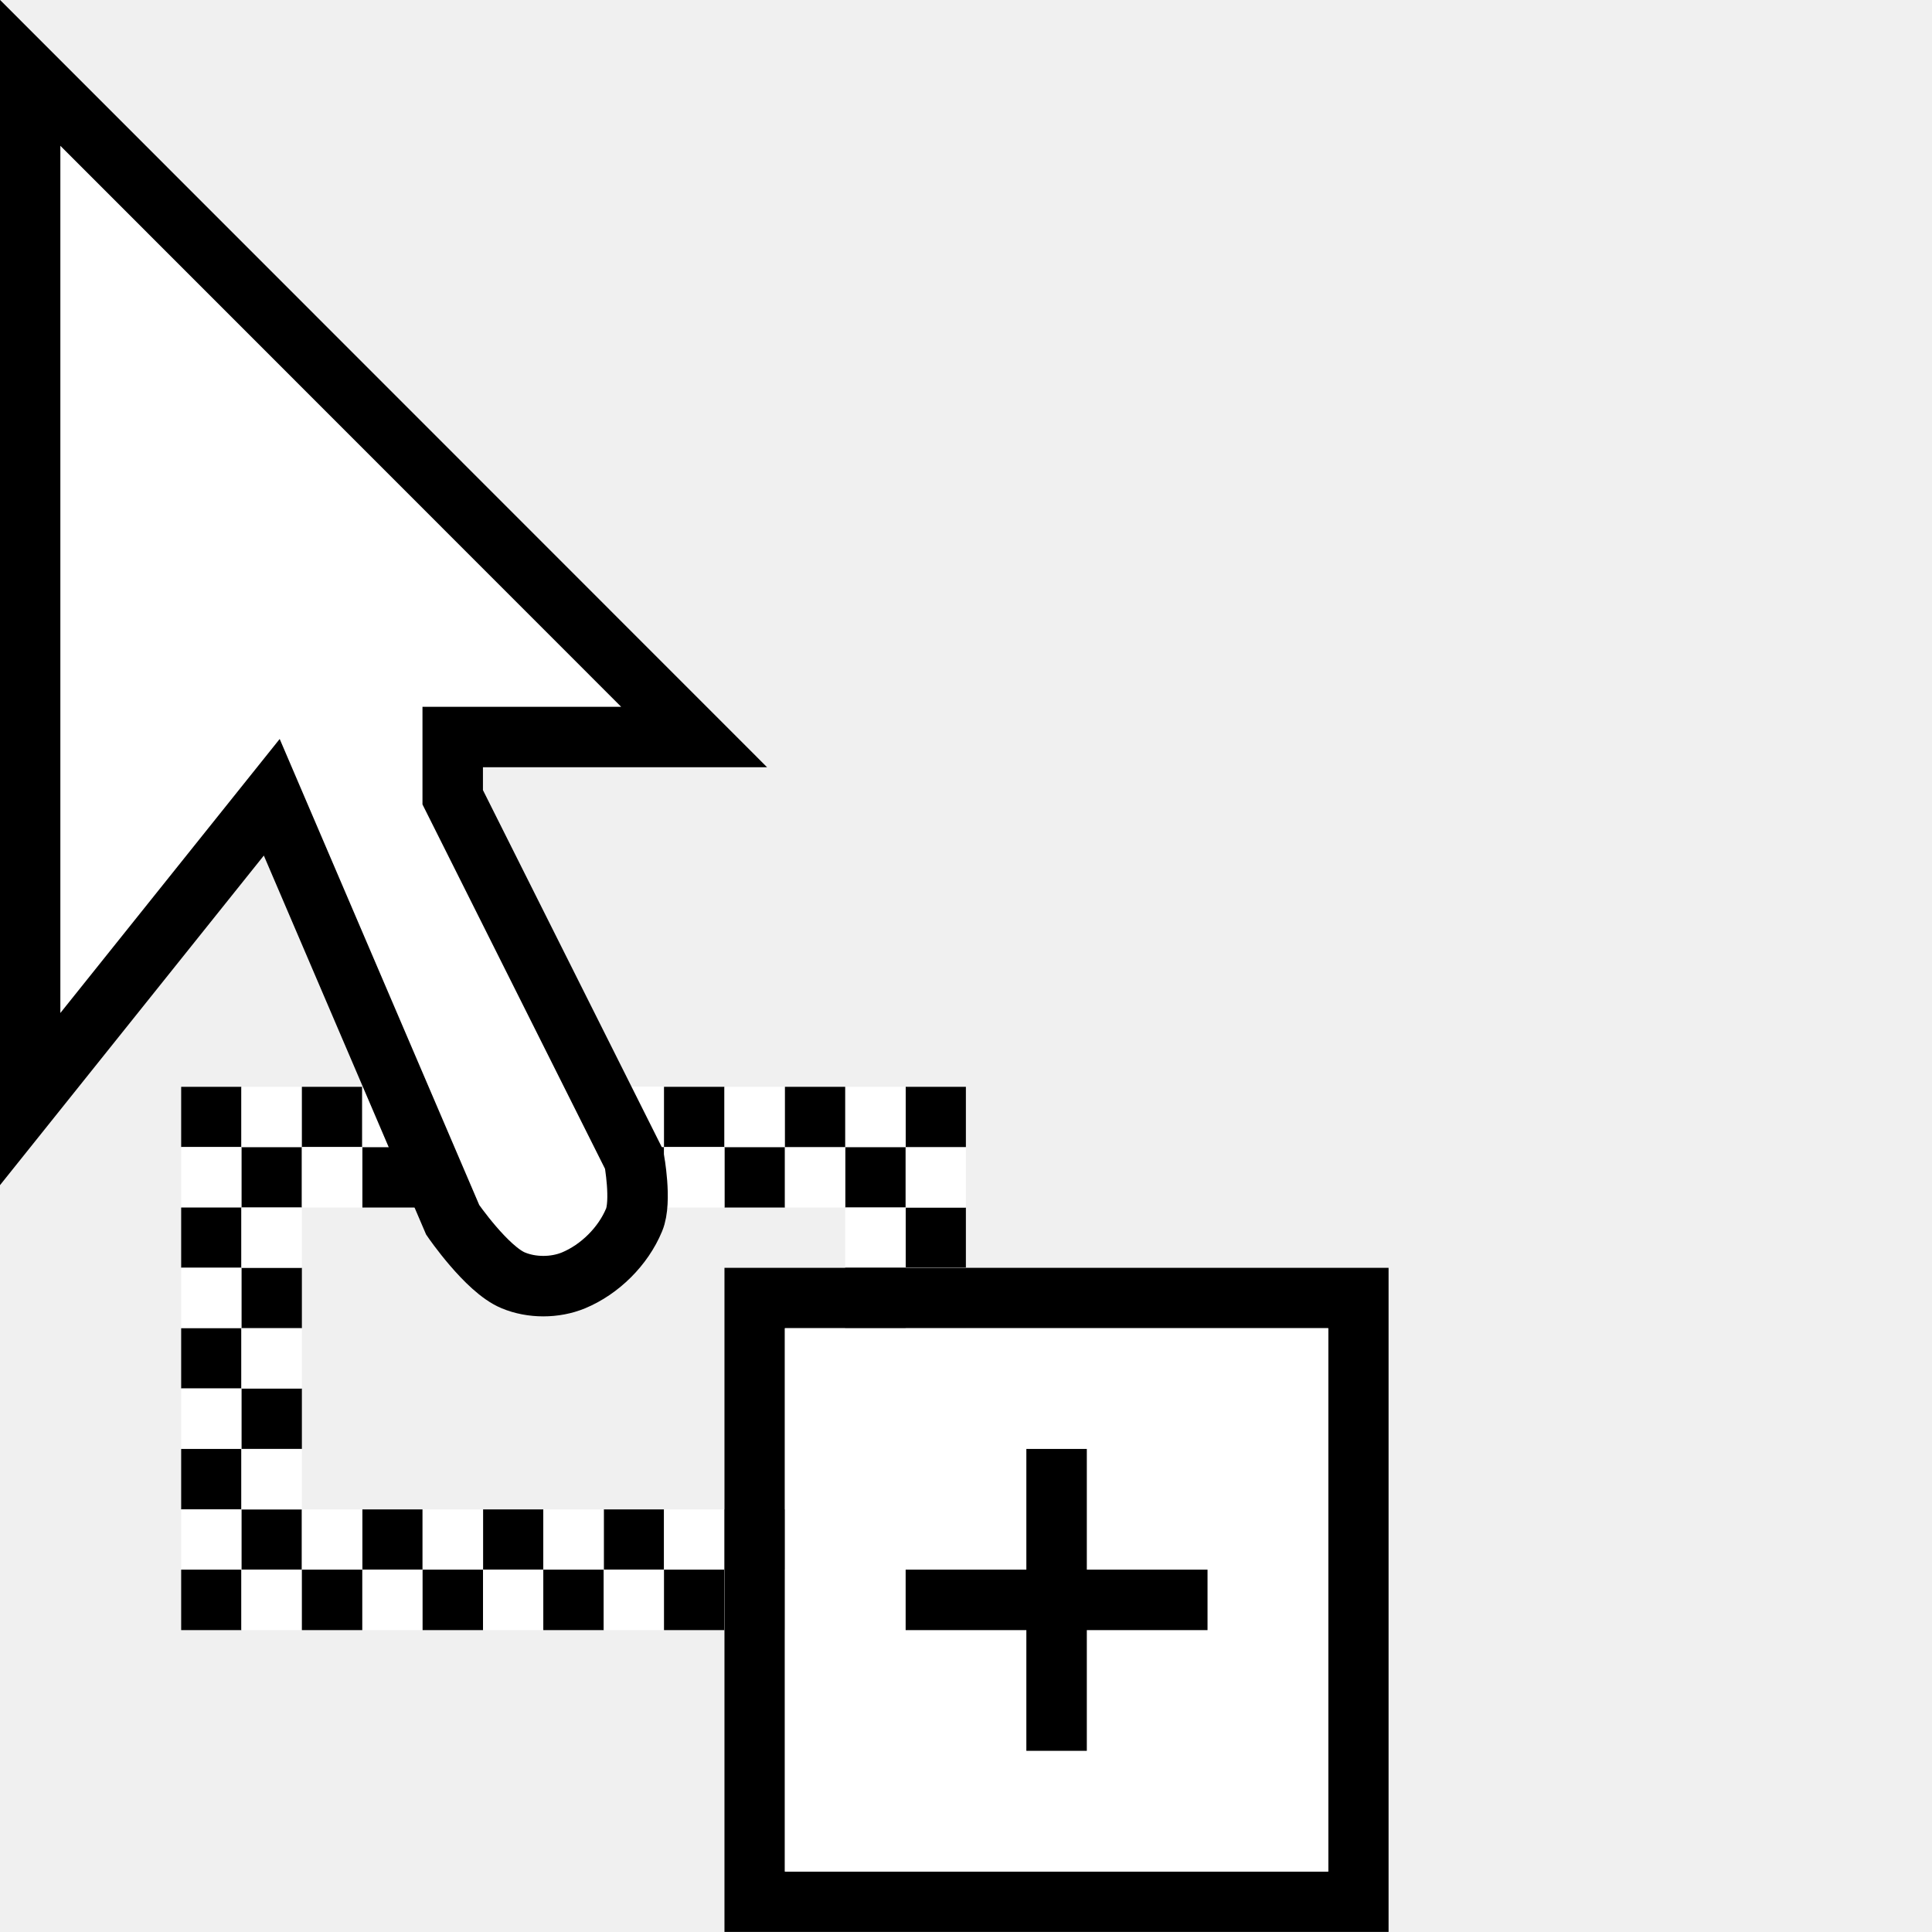
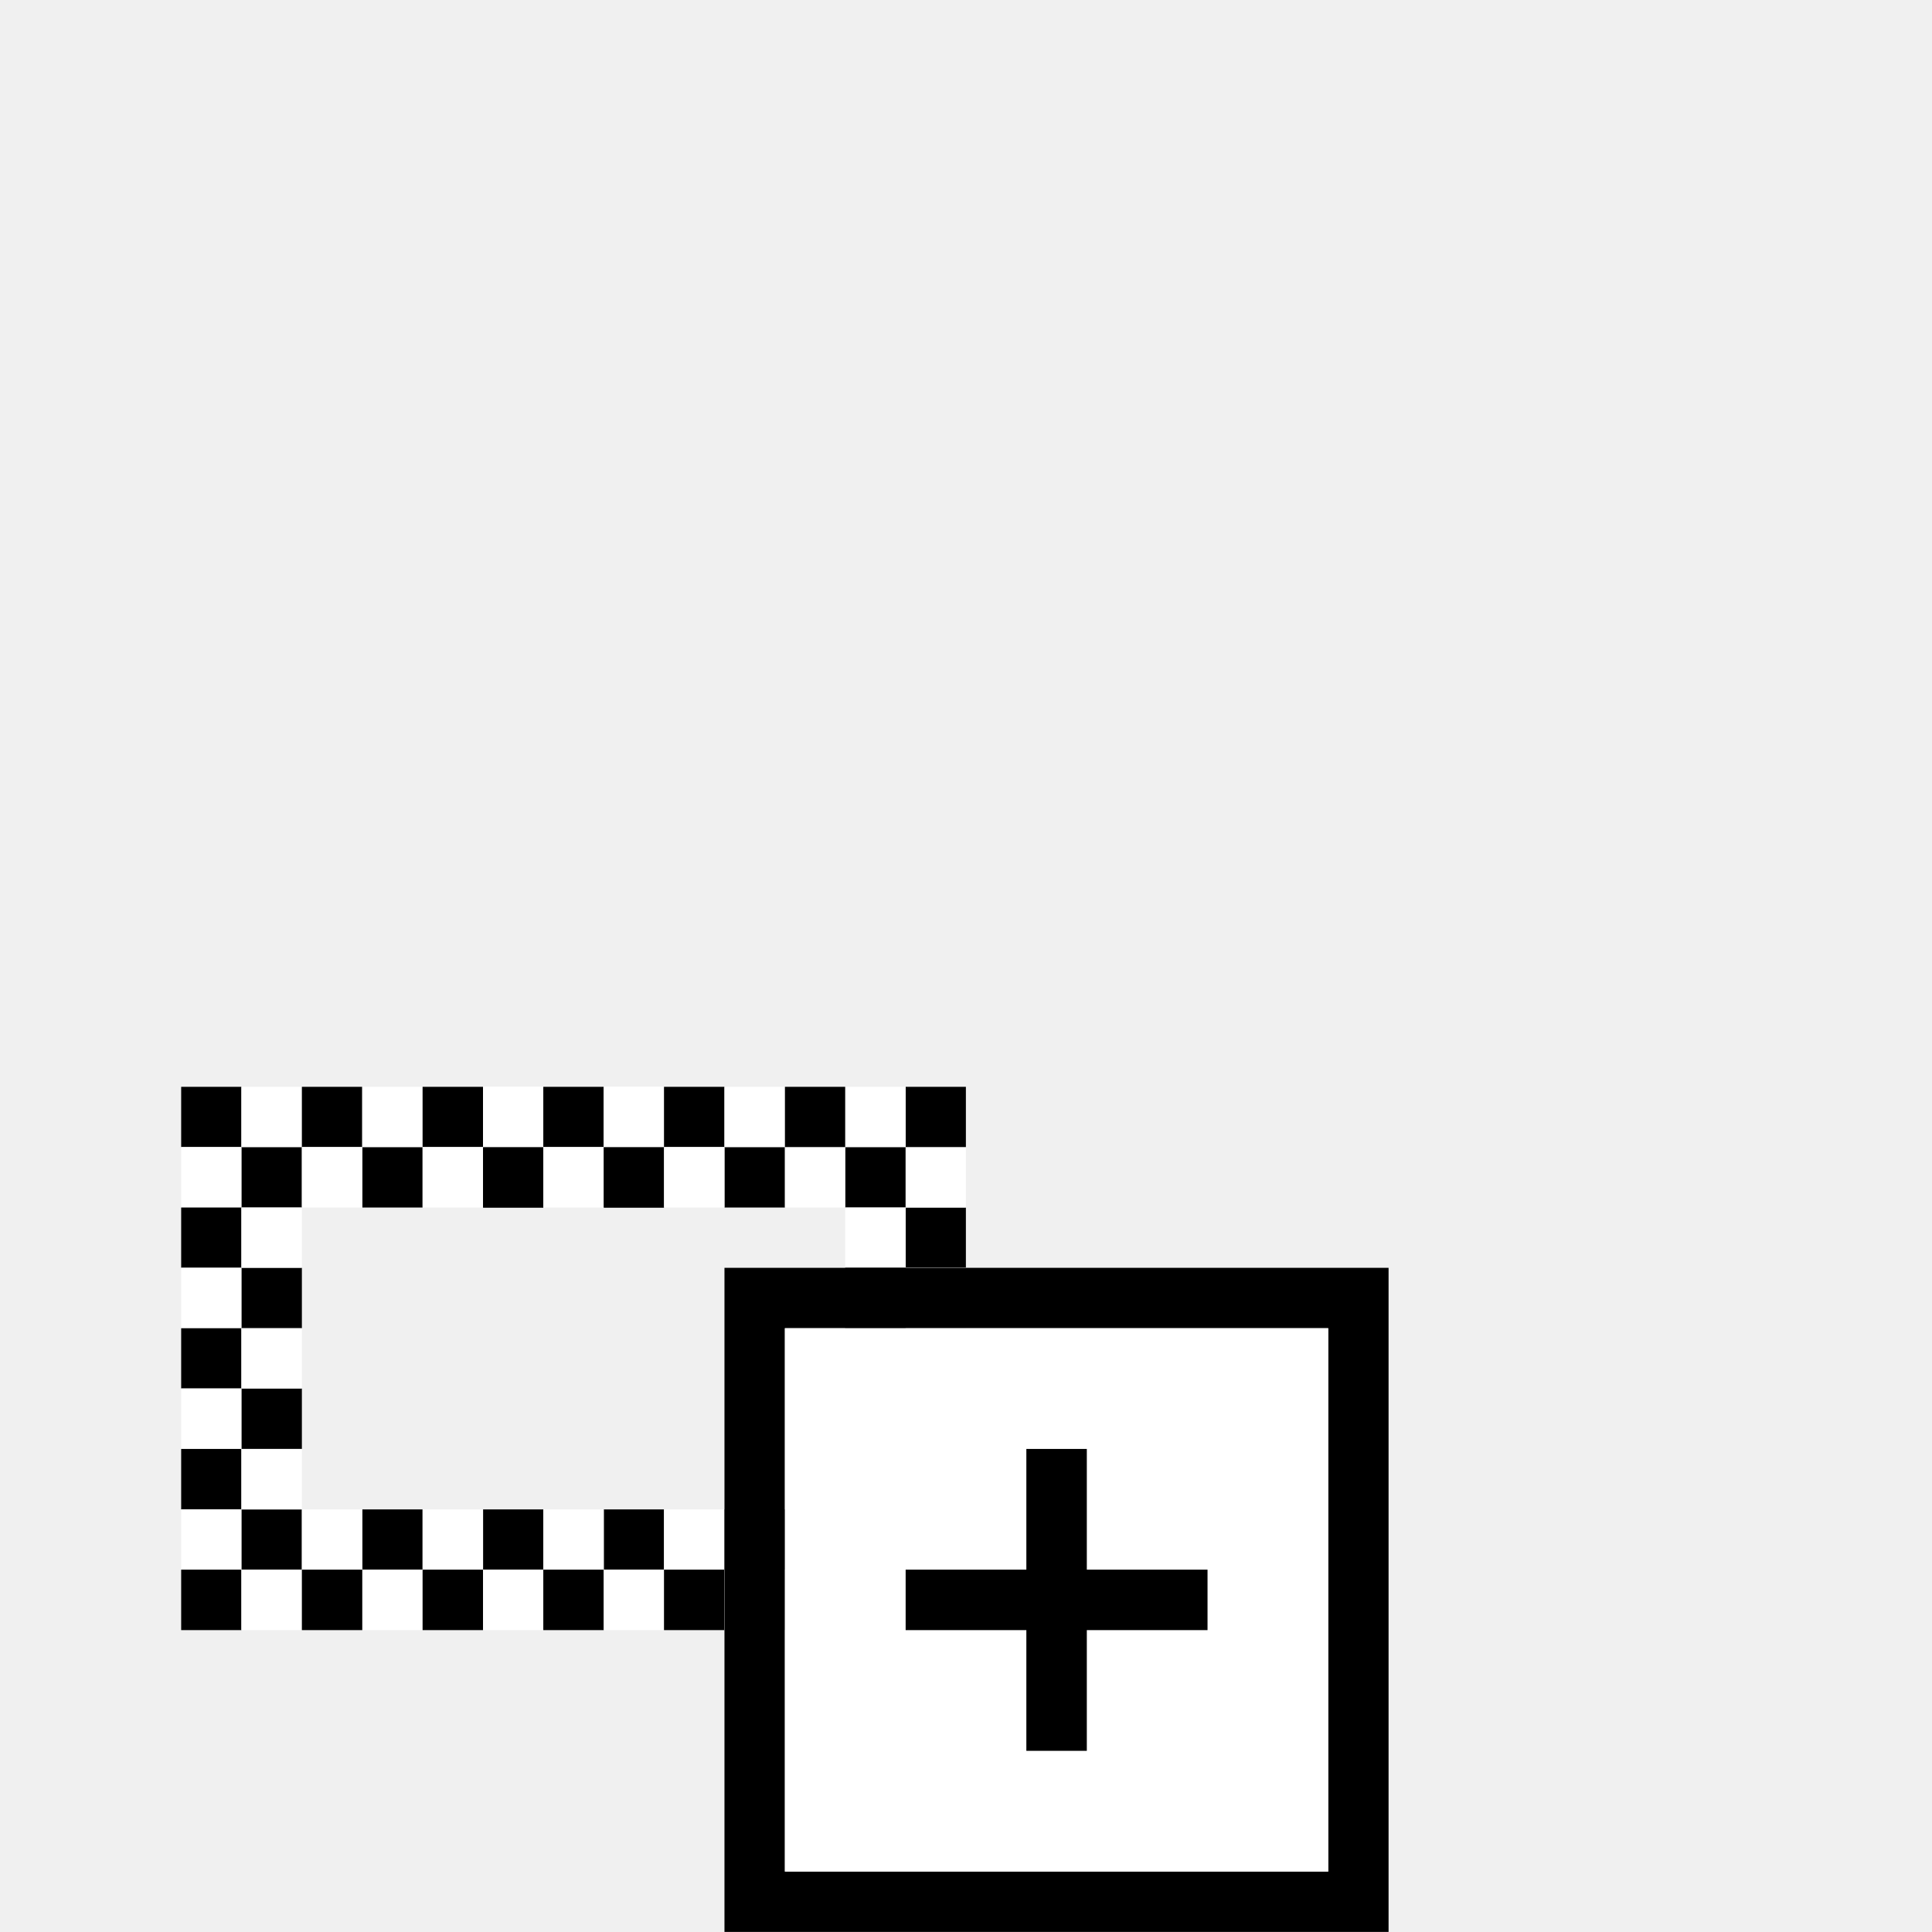
<svg xmlns="http://www.w3.org/2000/svg" xmlns:xlink="http://www.w3.org/1999/xlink" width="32" height="32" viewBox="0 0 8.467 8.467" version="1.1" id="svg5">
  <defs id="defs2">
    <linearGradient id="linearGradient1322">
      <stop style="stop-color:#ffffff;stop-opacity:1" offset="0" id="stop1320" />
      <stop style="stop-color:#f6f5c9;stop-opacity:1" offset="1" id="stop1318" />
    </linearGradient>
    <radialGradient xlink:href="#linearGradient1322" id="radialGradient1324" cx="3.417" cy="2.831" fx="3.417" fy="2.831" r="1.813" gradientTransform="matrix(0.9882937,-0.0027821,0.00324349,1.152173,-1.699548,-0.6246013)" gradientUnits="userSpaceOnUse" />
  </defs>
  <g id="layer1" style="display:inline">
    <path style="fill:#000000;fill-opacity:1;stroke:none;stroke-width:0.265px;stroke-linecap:butt;stroke-linejoin:miter;stroke-opacity:1" d="M 0.794,4.763 V 5.027 H 1.058 V 4.763 Z" id="path3804" />
    <path style="fill:#000000;fill-opacity:1;stroke:none;stroke-width:0.265px;stroke-linecap:butt;stroke-linejoin:miter;stroke-opacity:1" d="M 1.058,5.027 V 5.292 H 1.323 V 5.027 Z" id="path3804-3" />
    <path style="fill:#ffffff;fill-opacity:1;stroke:none;stroke-width:0.265px;stroke-linecap:butt;stroke-linejoin:miter;stroke-opacity:1" d="M 1.058,4.763 V 5.027 H 1.323 V 4.763 Z" id="path3804-6" />
    <path style="fill:#ffffff;fill-opacity:1;stroke:none;stroke-width:0.265px;stroke-linecap:butt;stroke-linejoin:miter;stroke-opacity:1" d="M 0.794,5.027 V 5.292 H 1.058 V 5.027 Z" id="path3804-6-7" />
    <path style="fill:#000000;fill-opacity:1;stroke:none;stroke-width:0.265px;stroke-linecap:butt;stroke-linejoin:miter;stroke-opacity:1" d="M 1.323,4.763 V 5.027 H 1.587 V 4.763 Z" id="path3804-5" />
    <path style="fill:#000000;fill-opacity:1;stroke:none;stroke-width:0.265px;stroke-linecap:butt;stroke-linejoin:miter;stroke-opacity:1" d="M 1.588,5.027 V 5.292 H 1.852 V 5.027 Z" id="path3804-3-3" />
    <path style="fill:#ffffff;fill-opacity:1;stroke:none;stroke-width:0.265px;stroke-linecap:butt;stroke-linejoin:miter;stroke-opacity:1" d="M 1.588,4.763 V 5.027 H 1.852 V 4.763 Z" id="path3804-6-5" />
    <path style="fill:#ffffff;fill-opacity:1;stroke:none;stroke-width:0.265px;stroke-linecap:butt;stroke-linejoin:miter;stroke-opacity:1" d="M 1.323,5.027 V 5.292 H 1.587 V 5.027 Z" id="path3804-6-7-6" />
    <path style="fill:#000000;fill-opacity:1;stroke:none;stroke-width:0.265px;stroke-linecap:butt;stroke-linejoin:miter;stroke-opacity:1" d="M 1.852,4.763 V 5.027 H 2.117 V 4.763 Z" id="path3804-2" />
    <path style="fill:#000000;fill-opacity:1;stroke:none;stroke-width:0.265px;stroke-linecap:butt;stroke-linejoin:miter;stroke-opacity:1" d="M 2.117,5.027 V 5.292 H 2.381 V 5.027 Z" id="path3804-3-9" />
    <path style="fill:#ffffff;fill-opacity:1;stroke:none;stroke-width:0.265px;stroke-linecap:butt;stroke-linejoin:miter;stroke-opacity:1" d="M 2.117,4.763 V 5.027 H 2.381 V 4.763 Z" id="path3804-6-1" />
    <path style="fill:#ffffff;fill-opacity:1;stroke:none;stroke-width:0.265px;stroke-linecap:butt;stroke-linejoin:miter;stroke-opacity:1" d="M 1.852,5.027 V 5.292 H 2.117 V 5.027 Z" id="path3804-6-7-2" />
    <path style="fill:#000000;fill-opacity:1;stroke:none;stroke-width:0.265px;stroke-linecap:butt;stroke-linejoin:miter;stroke-opacity:1" d="M 0.794,5.292 V 5.556 H 1.058 V 5.292 Z" id="path3804-7" />
    <path style="fill:#000000;fill-opacity:1;stroke:none;stroke-width:0.265px;stroke-linecap:butt;stroke-linejoin:miter;stroke-opacity:1" d="M 1.058,5.556 V 5.821 H 1.323 V 5.556 Z" id="path3804-3-0" />
    <path style="fill:#ffffff;fill-opacity:1;stroke:none;stroke-width:0.265px;stroke-linecap:butt;stroke-linejoin:miter;stroke-opacity:1" d="M 1.058,5.292 V 5.556 H 1.323 V 5.292 Z" id="path3804-6-9" />
    <path style="fill:#ffffff;fill-opacity:1;stroke:none;stroke-width:0.265px;stroke-linecap:butt;stroke-linejoin:miter;stroke-opacity:1" d="M 0.794,5.556 V 5.821 H 1.058 V 5.556 Z" id="path3804-6-7-3" />
    <path style="fill:#000000;fill-opacity:1;stroke:none;stroke-width:0.265px;stroke-linecap:butt;stroke-linejoin:miter;stroke-opacity:1" d="M 0.794,5.821 V 6.085 H 1.058 V 5.821 Z" id="path3804-7-6" />
    <path style="fill:#000000;fill-opacity:1;stroke:none;stroke-width:0.265px;stroke-linecap:butt;stroke-linejoin:miter;stroke-opacity:1" d="M 1.058,6.085 V 6.35 H 1.323 V 6.085 Z" id="path3804-3-0-1" />
    <path style="fill:#ffffff;fill-opacity:1;stroke:none;stroke-width:0.265px;stroke-linecap:butt;stroke-linejoin:miter;stroke-opacity:1" d="M 1.058,5.821 V 6.085 H 1.323 V 5.821 Z" id="path3804-6-9-5" />
    <path style="fill:#ffffff;fill-opacity:1;stroke:none;stroke-width:0.265px;stroke-linecap:butt;stroke-linejoin:miter;stroke-opacity:1" d="M 0.794,6.085 V 6.35 H 1.058 V 6.085 Z" id="path3804-6-7-3-5" />
    <path style="fill:#000000;fill-opacity:1;stroke:none;stroke-width:0.265px;stroke-linecap:butt;stroke-linejoin:miter;stroke-opacity:1" d="M 0.794,6.35 V 6.615 H 1.058 V 6.35 Z" id="path3804-7-4" />
    <path style="fill:#000000;fill-opacity:1;stroke:none;stroke-width:0.265px;stroke-linecap:butt;stroke-linejoin:miter;stroke-opacity:1" d="M 1.058,6.615 V 6.879 H 1.323 V 6.615 Z" id="path3804-3-0-7" />
    <path style="fill:#ffffff;fill-opacity:1;stroke:none;stroke-width:0.265px;stroke-linecap:butt;stroke-linejoin:miter;stroke-opacity:1" d="M 1.058,6.35 V 6.615 H 1.323 V 6.35 Z" id="path3804-6-9-6" />
    <path style="fill:#ffffff;fill-opacity:1;stroke:none;stroke-width:0.265px;stroke-linecap:butt;stroke-linejoin:miter;stroke-opacity:1" d="M 0.794,6.615 V 6.879 H 1.058 V 6.615 Z" id="path3804-6-7-3-56" />
    <path style="fill:#000000;fill-opacity:1;stroke:none;stroke-width:0.265px;stroke-linecap:butt;stroke-linejoin:miter;stroke-opacity:1" d="M 0.794,6.879 V 7.144 H 1.058 V 6.879 Z" id="path3804-7-9" />
    <path style="fill:#ffffff;fill-opacity:1;stroke:none;stroke-width:0.265px;stroke-linecap:butt;stroke-linejoin:miter;stroke-opacity:1" d="M 1.058,6.879 V 7.144 H 1.323 V 6.879 Z" id="path3804-6-9-7" />
    <path style="fill:#000000;fill-opacity:1;stroke:none;stroke-width:0.265px;stroke-linecap:butt;stroke-linejoin:miter;stroke-opacity:1" d="M 1.588,6.615 V 6.879 H 1.852 V 6.615 Z" id="path3804-3-0-7-5" />
    <path style="fill:#ffffff;fill-opacity:1;stroke:none;stroke-width:0.265px;stroke-linecap:butt;stroke-linejoin:miter;stroke-opacity:1" d="M 1.323,6.615 V 6.879 H 1.587 V 6.615 Z" id="path3804-6-7-3-56-2" />
    <path style="fill:#000000;fill-opacity:1;stroke:none;stroke-width:0.265px;stroke-linecap:butt;stroke-linejoin:miter;stroke-opacity:1" d="M 1.323,6.879 V 7.144 H 1.588 V 6.879 Z" id="path3804-7-9-5" />
    <path style="fill:#ffffff;fill-opacity:1;stroke:none;stroke-width:0.265px;stroke-linecap:butt;stroke-linejoin:miter;stroke-opacity:1" d="M 1.588,6.879 V 7.144 H 1.852 V 6.879 Z" id="path3804-6-9-7-4" />
    <path style="fill:#000000;fill-opacity:1;stroke:none;stroke-width:0.265px;stroke-linecap:butt;stroke-linejoin:miter;stroke-opacity:1" d="M 2.117,6.615 V 6.879 H 2.381 V 6.615 Z" id="path3804-3-0-7-7" />
    <path style="fill:#ffffff;fill-opacity:1;stroke:none;stroke-width:0.265px;stroke-linecap:butt;stroke-linejoin:miter;stroke-opacity:1" d="M 1.852,6.615 V 6.879 H 2.117 V 6.615 Z" id="path3804-6-7-3-56-4" />
    <path style="fill:#000000;fill-opacity:1;stroke:none;stroke-width:0.265px;stroke-linecap:butt;stroke-linejoin:miter;stroke-opacity:1" d="M 1.852,6.879 V 7.144 H 2.117 V 6.879 Z" id="path3804-7-9-4" />
    <path style="fill:#ffffff;fill-opacity:1;stroke:none;stroke-width:0.265px;stroke-linecap:butt;stroke-linejoin:miter;stroke-opacity:1" d="M 2.117,6.879 V 7.144 H 2.381 V 6.879 Z" id="path3804-6-9-7-3" />
    <path style="fill:#000000;fill-opacity:1;stroke:none;stroke-width:0.265px;stroke-linecap:butt;stroke-linejoin:miter;stroke-opacity:1" d="M 2.646,6.615 V 6.879 H 2.91 V 6.615 Z" id="path3804-3-0-7-0" />
    <path style="fill:#ffffff;fill-opacity:1;stroke:none;stroke-width:0.265px;stroke-linecap:butt;stroke-linejoin:miter;stroke-opacity:1" d="M 2.381,6.615 V 6.879 H 2.646 V 6.615 Z" id="path3804-6-7-3-56-7" />
    <path style="fill:#000000;fill-opacity:1;stroke:none;stroke-width:0.265px;stroke-linecap:butt;stroke-linejoin:miter;stroke-opacity:1" d="M 2.381,6.879 V 7.144 H 2.646 V 6.879 Z" id="path3804-7-9-8" />
    <path style="fill:#ffffff;fill-opacity:1;stroke:none;stroke-width:0.265px;stroke-linecap:butt;stroke-linejoin:miter;stroke-opacity:1" d="M 2.646,6.879 V 7.144 H 2.91 V 6.879 Z" id="path3804-6-9-7-6" />
    <path style="fill:#000000;fill-opacity:1;stroke:none;stroke-width:0.265px;stroke-linecap:butt;stroke-linejoin:miter;stroke-opacity:1" d="M 3.175,6.615 V 6.879 H 3.44 V 6.615 Z" id="path3804-3-0-7-8" />
    <path style="fill:#ffffff;fill-opacity:1;stroke:none;stroke-width:0.265px;stroke-linecap:butt;stroke-linejoin:miter;stroke-opacity:1" d="M 2.91,6.615 V 6.879 H 3.175 V 6.615 Z" id="path3804-6-7-3-56-8" />
    <path style="fill:#000000;fill-opacity:1;stroke:none;stroke-width:0.265px;stroke-linecap:butt;stroke-linejoin:miter;stroke-opacity:1" d="M 2.91,6.879 V 7.144 H 3.175 V 6.879 Z" id="path3804-7-9-43" />
    <path style="fill:#ffffff;fill-opacity:1;stroke:none;stroke-width:0.265px;stroke-linecap:butt;stroke-linejoin:miter;stroke-opacity:1" d="M 3.175,6.879 V 7.144 H 3.44 V 6.879 Z" id="path3804-6-9-7-1" />
    <path style="fill:#000000;fill-opacity:1;stroke:none;stroke-width:0.265px;stroke-linecap:butt;stroke-linejoin:miter;stroke-opacity:1" d="M 3.704,6.615 V 6.879 H 3.969 V 6.615 Z" id="path3804-3-0-7-4" />
    <path style="fill:#ffffff;fill-opacity:1;stroke:none;stroke-width:0.265px;stroke-linecap:butt;stroke-linejoin:miter;stroke-opacity:1" d="M 3.44,6.615 V 6.879 H 3.704 V 6.615 Z" id="path3804-6-7-3-56-9" />
    <path style="fill:#000000;fill-opacity:1;stroke:none;stroke-width:0.265px;stroke-linecap:butt;stroke-linejoin:miter;stroke-opacity:1" d="M 3.44,6.879 V 7.144 H 3.704 V 6.879 Z" id="path3804-7-9-2" />
    <path style="fill:#ffffff;fill-opacity:1;stroke:none;stroke-width:0.265px;stroke-linecap:butt;stroke-linejoin:miter;stroke-opacity:1" d="M 3.704,6.879 V 7.144 H 3.969 V 6.879 Z" id="path3804-6-9-7-0" />
    <path style="fill:#ffffff;fill-opacity:1;stroke:none;stroke-width:0.265px;stroke-linecap:butt;stroke-linejoin:miter;stroke-opacity:1" d="M 3.969,6.615 V 6.879 H 4.233 V 6.615 Z" id="path3804-6-7-3-56-89" />
    <path style="fill:#000000;fill-opacity:1;stroke:none;stroke-width:0.265px;stroke-linecap:butt;stroke-linejoin:miter;stroke-opacity:1" d="M 3.969,6.879 V 7.144 H 4.233 V 6.879 Z" id="path3804-7-9-26" />
    <path style="fill:#000000;fill-opacity:1;stroke:none;stroke-width:0.265px;stroke-linecap:butt;stroke-linejoin:miter;stroke-opacity:1" d="M 3.704,5.027 V 5.292 H 3.969 V 5.027 Z" id="path3804-9" />
    <path style="fill:#000000;fill-opacity:1;stroke:none;stroke-width:0.265px;stroke-linecap:butt;stroke-linejoin:miter;stroke-opacity:1" d="M 3.969,5.292 V 5.556 H 4.233 V 5.292 Z" id="path3804-3-5" />
    <path style="fill:#ffffff;fill-opacity:1;stroke:none;stroke-width:0.265px;stroke-linecap:butt;stroke-linejoin:miter;stroke-opacity:1" d="M 3.969,5.027 V 5.292 H 4.233 V 5.027 Z" id="path3804-6-0" />
    <path style="fill:#ffffff;fill-opacity:1;stroke:none;stroke-width:0.265px;stroke-linecap:butt;stroke-linejoin:miter;stroke-opacity:1" d="M 3.704,5.292 V 5.556 H 3.969 V 5.292 Z" id="path3804-6-7-4" />
    <path style="fill:#000000;fill-opacity:1;stroke:none;stroke-width:0.265px;stroke-linecap:butt;stroke-linejoin:miter;stroke-opacity:1" d="M 3.969,4.763 V 5.027 H 4.233 V 4.763 Z" id="path3804-3-5-1" />
    <path style="fill:#ffffff;fill-opacity:1;stroke:none;stroke-width:0.265px;stroke-linecap:butt;stroke-linejoin:miter;stroke-opacity:1" d="M 3.704,4.763 V 5.027 H 3.969 V 4.763 Z" id="path3804-6-7-4-5" />
    <path style="fill:#000000;fill-opacity:1;stroke:none;stroke-width:0.265px;stroke-linecap:butt;stroke-linejoin:miter;stroke-opacity:1" d="M 3.704,5.556 V 5.821 H 3.969 V 5.556 Z" id="path3804-7-8" />
    <path style="fill:#000000;fill-opacity:1;stroke:none;stroke-width:0.265px;stroke-linecap:butt;stroke-linejoin:miter;stroke-opacity:1" d="M 3.969,5.821 V 6.085 H 4.233 V 5.821 Z" id="path3804-3-0-71" />
    <path style="fill:#ffffff;fill-opacity:1;stroke:none;stroke-width:0.265px;stroke-linecap:butt;stroke-linejoin:miter;stroke-opacity:1" d="M 3.969,5.556 V 5.821 H 4.233 V 5.556 Z" id="path3804-6-9-72" />
    <path style="fill:#ffffff;fill-opacity:1;stroke:none;stroke-width:0.265px;stroke-linecap:butt;stroke-linejoin:miter;stroke-opacity:1" d="M 3.704,5.821 V 6.085 H 3.969 V 5.821 Z" id="path3804-6-7-3-7" />
    <path style="fill:#000000;fill-opacity:1;stroke:none;stroke-width:0.265px;stroke-linecap:butt;stroke-linejoin:miter;stroke-opacity:1" d="M 3.704,6.085 V 6.35 H 3.969 V 6.085 Z" id="path3804-7-6-2" />
    <path style="fill:#000000;fill-opacity:1;stroke:none;stroke-width:0.265px;stroke-linecap:butt;stroke-linejoin:miter;stroke-opacity:1" d="M 3.969,6.35 V 6.615 H 4.233 V 6.35 Z" id="path3804-3-0-1-2" />
    <path style="fill:#ffffff;fill-opacity:1;stroke:none;stroke-width:0.265px;stroke-linecap:butt;stroke-linejoin:miter;stroke-opacity:1" d="M 3.969,6.085 V 6.35 H 4.233 V 6.085 Z" id="path3804-6-9-5-6" />
    <path style="fill:#ffffff;fill-opacity:1;stroke:none;stroke-width:0.265px;stroke-linecap:butt;stroke-linejoin:miter;stroke-opacity:1" d="M 3.704,6.35 V 6.615 H 3.969 V 6.35 Z" id="path3804-6-7-3-5-1" />
    <path style="fill:#000000;fill-opacity:1;stroke:none;stroke-width:0.265px;stroke-linecap:butt;stroke-linejoin:miter;stroke-opacity:1" d="M 3.704,6.615 V 6.879 H 3.969 V 6.615 Z" id="path3804-7-4-0" />
    <path style="fill:#ffffff;fill-opacity:1;stroke:none;stroke-width:0.265px;stroke-linecap:butt;stroke-linejoin:miter;stroke-opacity:1" d="M 3.969,6.615 V 6.879 H 4.233 V 6.615 Z" id="path3804-6-9-6-6" />
    <path style="fill:#000000;fill-opacity:1;stroke:none;stroke-width:0.265px;stroke-linecap:butt;stroke-linejoin:miter;stroke-opacity:1" d="M 2.117,5.027 V 5.292 H 2.381 V 5.027 Z" id="path3804-3-3-9" />
    <path style="fill:#ffffff;fill-opacity:1;stroke:none;stroke-width:0.265px;stroke-linecap:butt;stroke-linejoin:miter;stroke-opacity:1" d="M 2.117,4.763 V 5.027 H 2.381 V 4.763 Z" id="path3804-6-5-4" />
    <path style="fill:#000000;fill-opacity:1;stroke:none;stroke-width:0.265px;stroke-linecap:butt;stroke-linejoin:miter;stroke-opacity:1" d="M 2.381,4.763 V 5.027 H 2.646 V 4.763 Z" id="path3804-2-9" />
    <path style="fill:#000000;fill-opacity:1;stroke:none;stroke-width:0.265px;stroke-linecap:butt;stroke-linejoin:miter;stroke-opacity:1" d="M 2.646,5.027 V 5.292 H 2.91 V 5.027 Z" id="path3804-3-9-0" />
    <path style="fill:#ffffff;fill-opacity:1;stroke:none;stroke-width:0.265px;stroke-linecap:butt;stroke-linejoin:miter;stroke-opacity:1" d="M 2.646,4.763 V 5.027 H 2.91 V 4.763 Z" id="path3804-6-1-9" />
    <path style="fill:#ffffff;fill-opacity:1;stroke:none;stroke-width:0.265px;stroke-linecap:butt;stroke-linejoin:miter;stroke-opacity:1" d="M 2.381,5.027 V 5.292 H 2.646 V 5.027 Z" id="path3804-6-7-2-1" />
    <path style="fill:#000000;fill-opacity:1;stroke:none;stroke-width:0.265px;stroke-linecap:butt;stroke-linejoin:miter;stroke-opacity:1" d="M 2.646,5.027 V 5.292 H 2.91 V 5.027 Z" id="path3804-3-3-7" />
    <path style="fill:#ffffff;fill-opacity:1;stroke:none;stroke-width:0.265px;stroke-linecap:butt;stroke-linejoin:miter;stroke-opacity:1" d="M 2.646,4.763 V 5.027 H 2.91 V 4.763 Z" id="path3804-6-5-7" />
    <path style="fill:#000000;fill-opacity:1;stroke:none;stroke-width:0.265px;stroke-linecap:butt;stroke-linejoin:miter;stroke-opacity:1" d="M 2.91,4.763 V 5.027 H 3.175 V 4.763 Z" id="path3804-2-1" />
    <path style="fill:#000000;fill-opacity:1;stroke:none;stroke-width:0.265px;stroke-linecap:butt;stroke-linejoin:miter;stroke-opacity:1" d="M 3.175,5.027 V 5.292 H 3.44 V 5.027 Z" id="path3804-3-9-1" />
    <path style="fill:#ffffff;fill-opacity:1;stroke:none;stroke-width:0.265px;stroke-linecap:butt;stroke-linejoin:miter;stroke-opacity:1" d="M 3.175,4.763 V 5.027 H 3.44 V 4.763 Z" id="path3804-6-1-5" />
    <path style="fill:#ffffff;fill-opacity:1;stroke:none;stroke-width:0.265px;stroke-linecap:butt;stroke-linejoin:miter;stroke-opacity:1" d="M 3.44,5.027 V 5.292 H 3.704 V 5.027 Z" id="path3804-6-1-5-7" />
    <path style="fill:#ffffff;fill-opacity:1;stroke:none;stroke-width:0.265px;stroke-linecap:butt;stroke-linejoin:miter;stroke-opacity:1" d="M 2.91,5.027 V 5.292 H 3.175 V 5.027 Z" id="path3804-6-7-2-9" />
    <path style="fill:#000000;fill-opacity:1;stroke:none;stroke-width:0.265px;stroke-linecap:butt;stroke-linejoin:miter;stroke-opacity:1" d="M 3.44,4.763 V 5.027 H 3.704 V 4.763 Z" id="path3804-3-9-1-7" />
  </g>
  <g id="layer4" style="display:inline">
    <path id="path6073" style="fill:#000000;fill-opacity:1;stroke:none;stroke-width:1px;stroke-linecap:butt;stroke-linejoin:miter;stroke-opacity:1" d="m 12,21 0,11 H 23 V 21 Z m 1,1 h 9 v 9 h -9 z" transform="scale(0.2645833)" />
    <path style="fill:#ffffff;stroke:none;stroke-width:0.265px;stroke-linecap:butt;stroke-linejoin:miter;stroke-opacity:1;fill-opacity:1" d="m 3.44,5.821 h 2.381 v 2.381 H 3.44 Z" id="path7597" />
    <path style="fill:#000000;stroke:none;stroke-width:0.265px;stroke-linecap:butt;stroke-linejoin:miter;stroke-opacity:1;fill-opacity:1" d="M 3.969,7.144 V 6.879 H 4.498 V 6.35 H 4.763 V 6.879 H 5.292 V 7.144 H 4.763 V 7.673 H 4.498 V 7.144 Z" id="path7764" />
  </g>
-   <g id="layer3" style="display:inline">
-        id="layer1"
-        transform="matrix(0.6666441,0,0,0.6666441,3.5705122e-5,0.02583344)"&gt;
-     <path style="fill:#ffffff;fill-opacity:1;fill-rule:evenodd;stroke:#000000;stroke-width:0.265;stroke-linecap:butt;stroke-linejoin:miter;stroke-miterlimit:4;stroke-dasharray:none;stroke-opacity:1" d="M 0.132,0.319 V 4.817 L 1.191,3.494 1.984,5.346 c 0,0 0.149,0.217 0.265,0.265 0.081,0.034 0.183,0.034 0.265,0 0.115,-0.048 0.217,-0.149 0.265,-0.265 0.034,-0.081 0,-0.265 0,-0.265 L 1.984,3.494 V 3.23 h 1.058 z" id="path3819" />
-   </g>
</svg>
